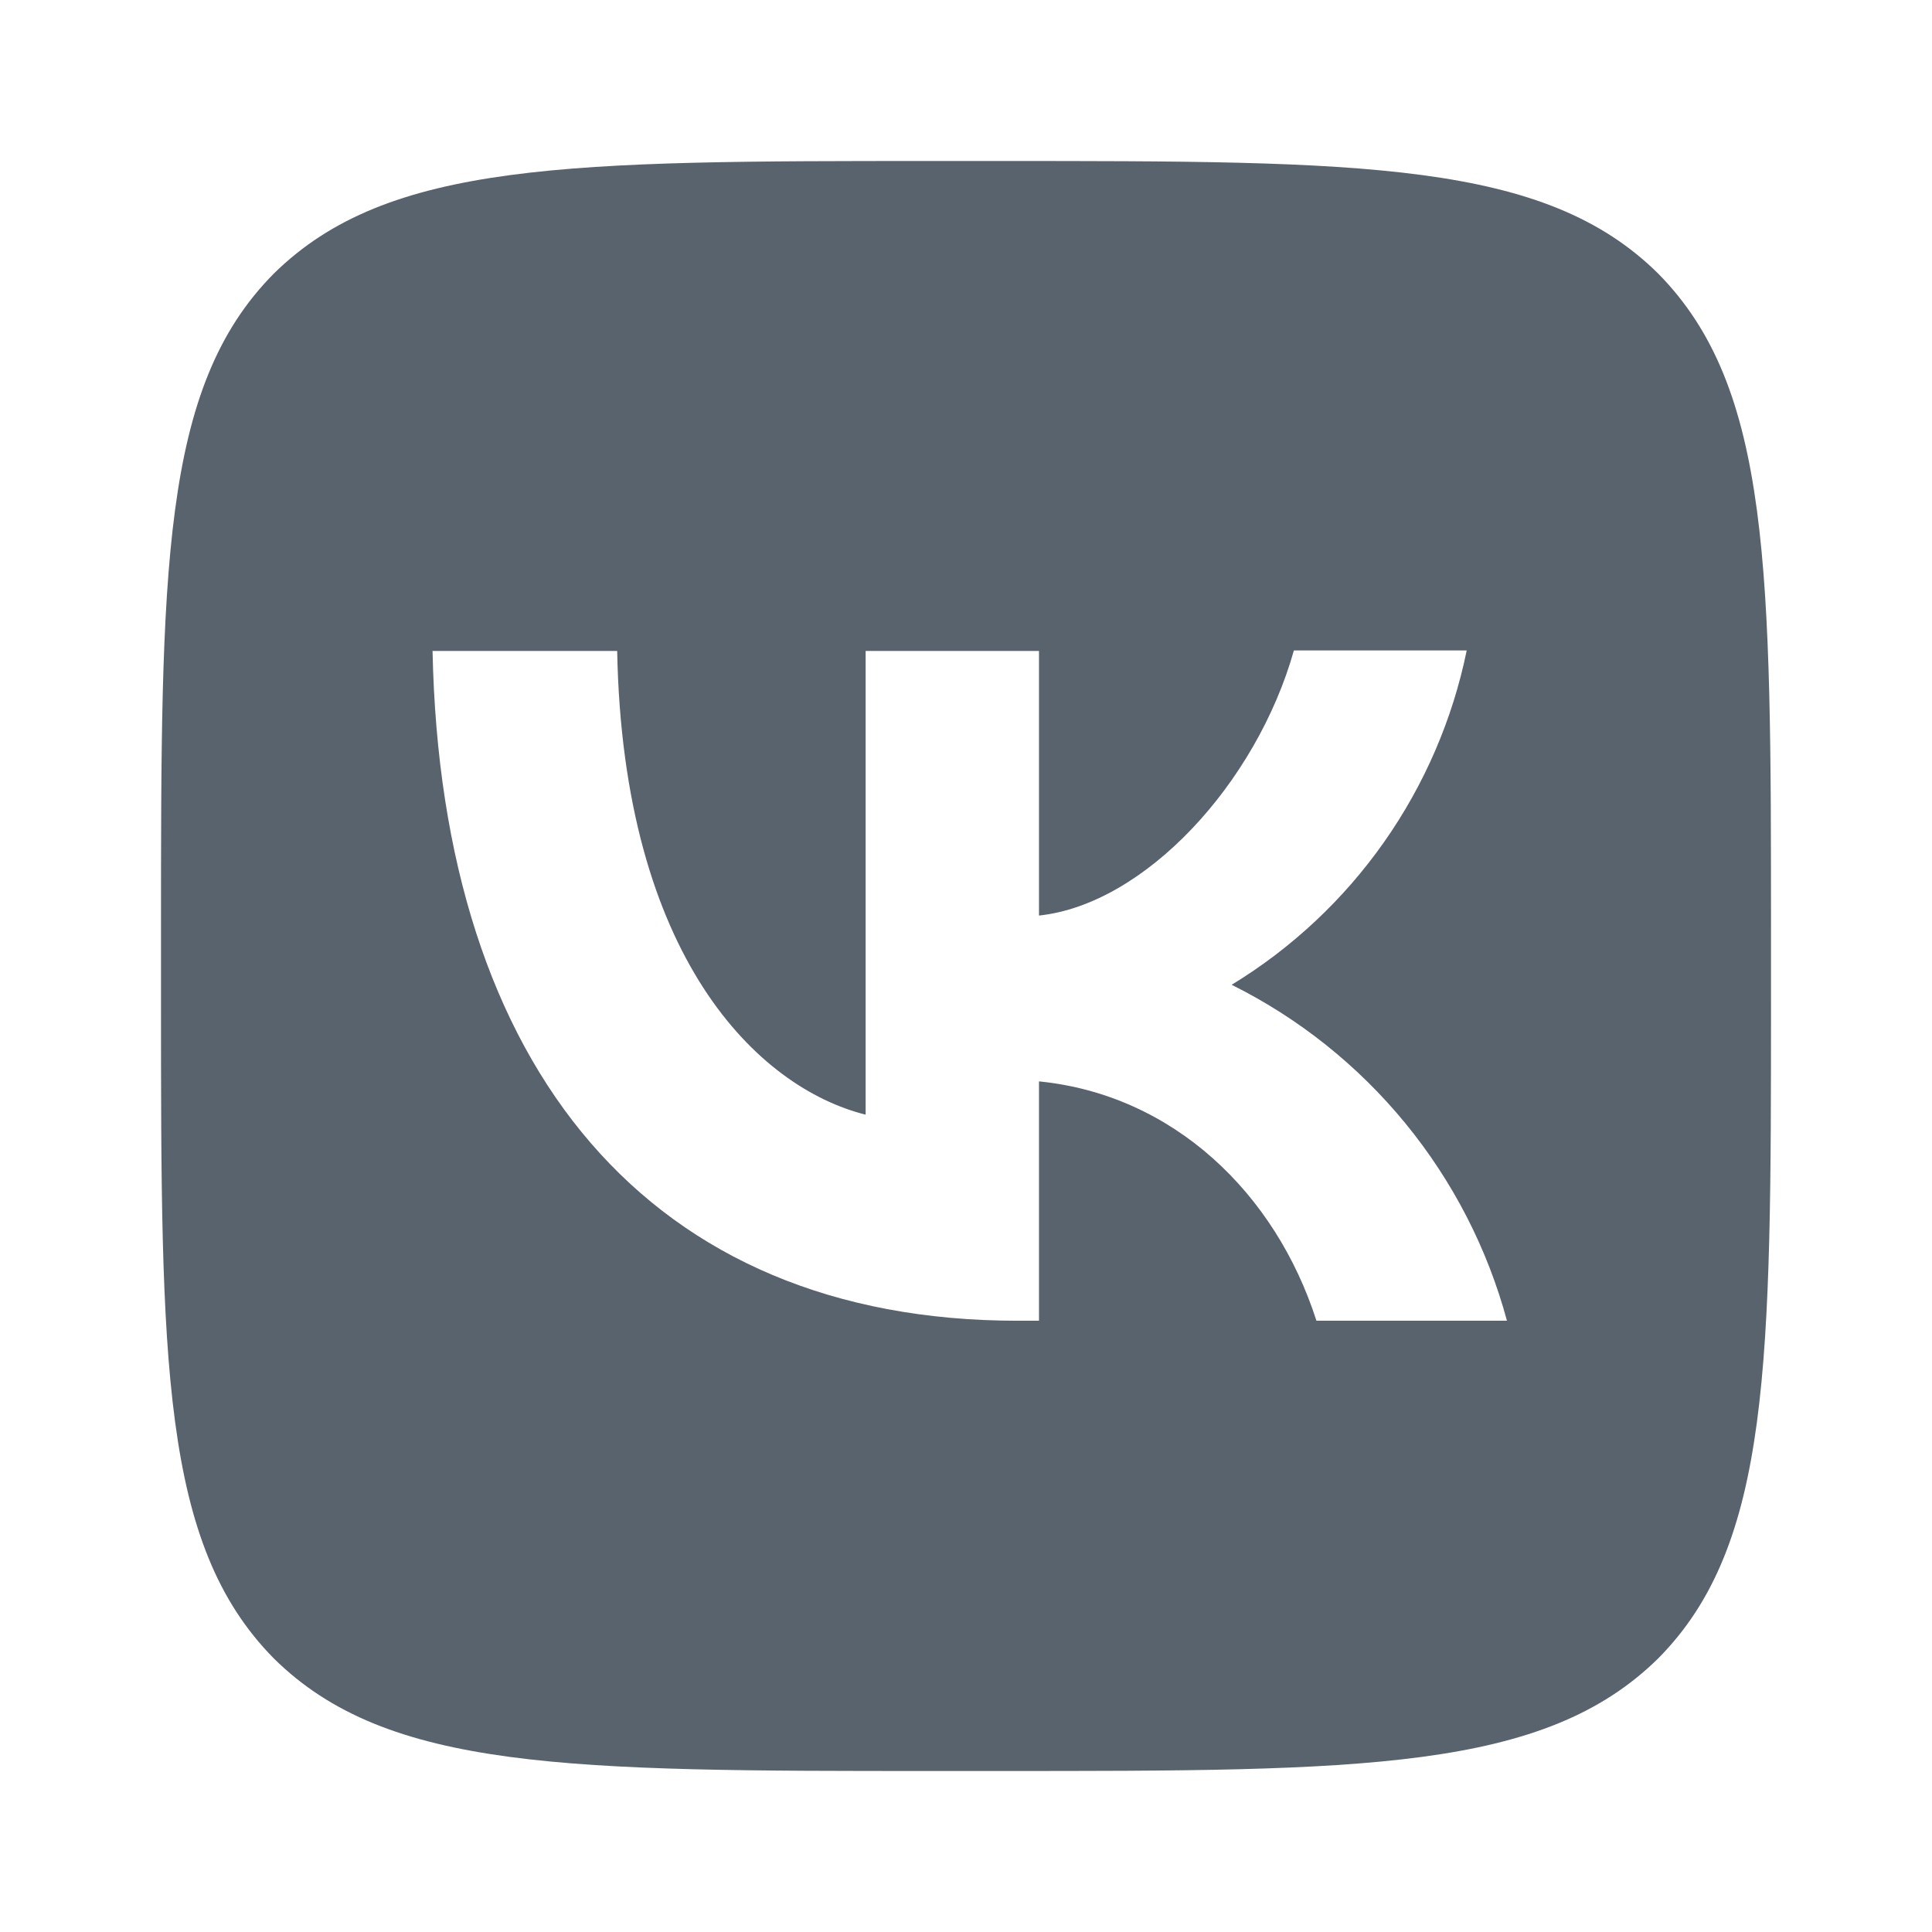
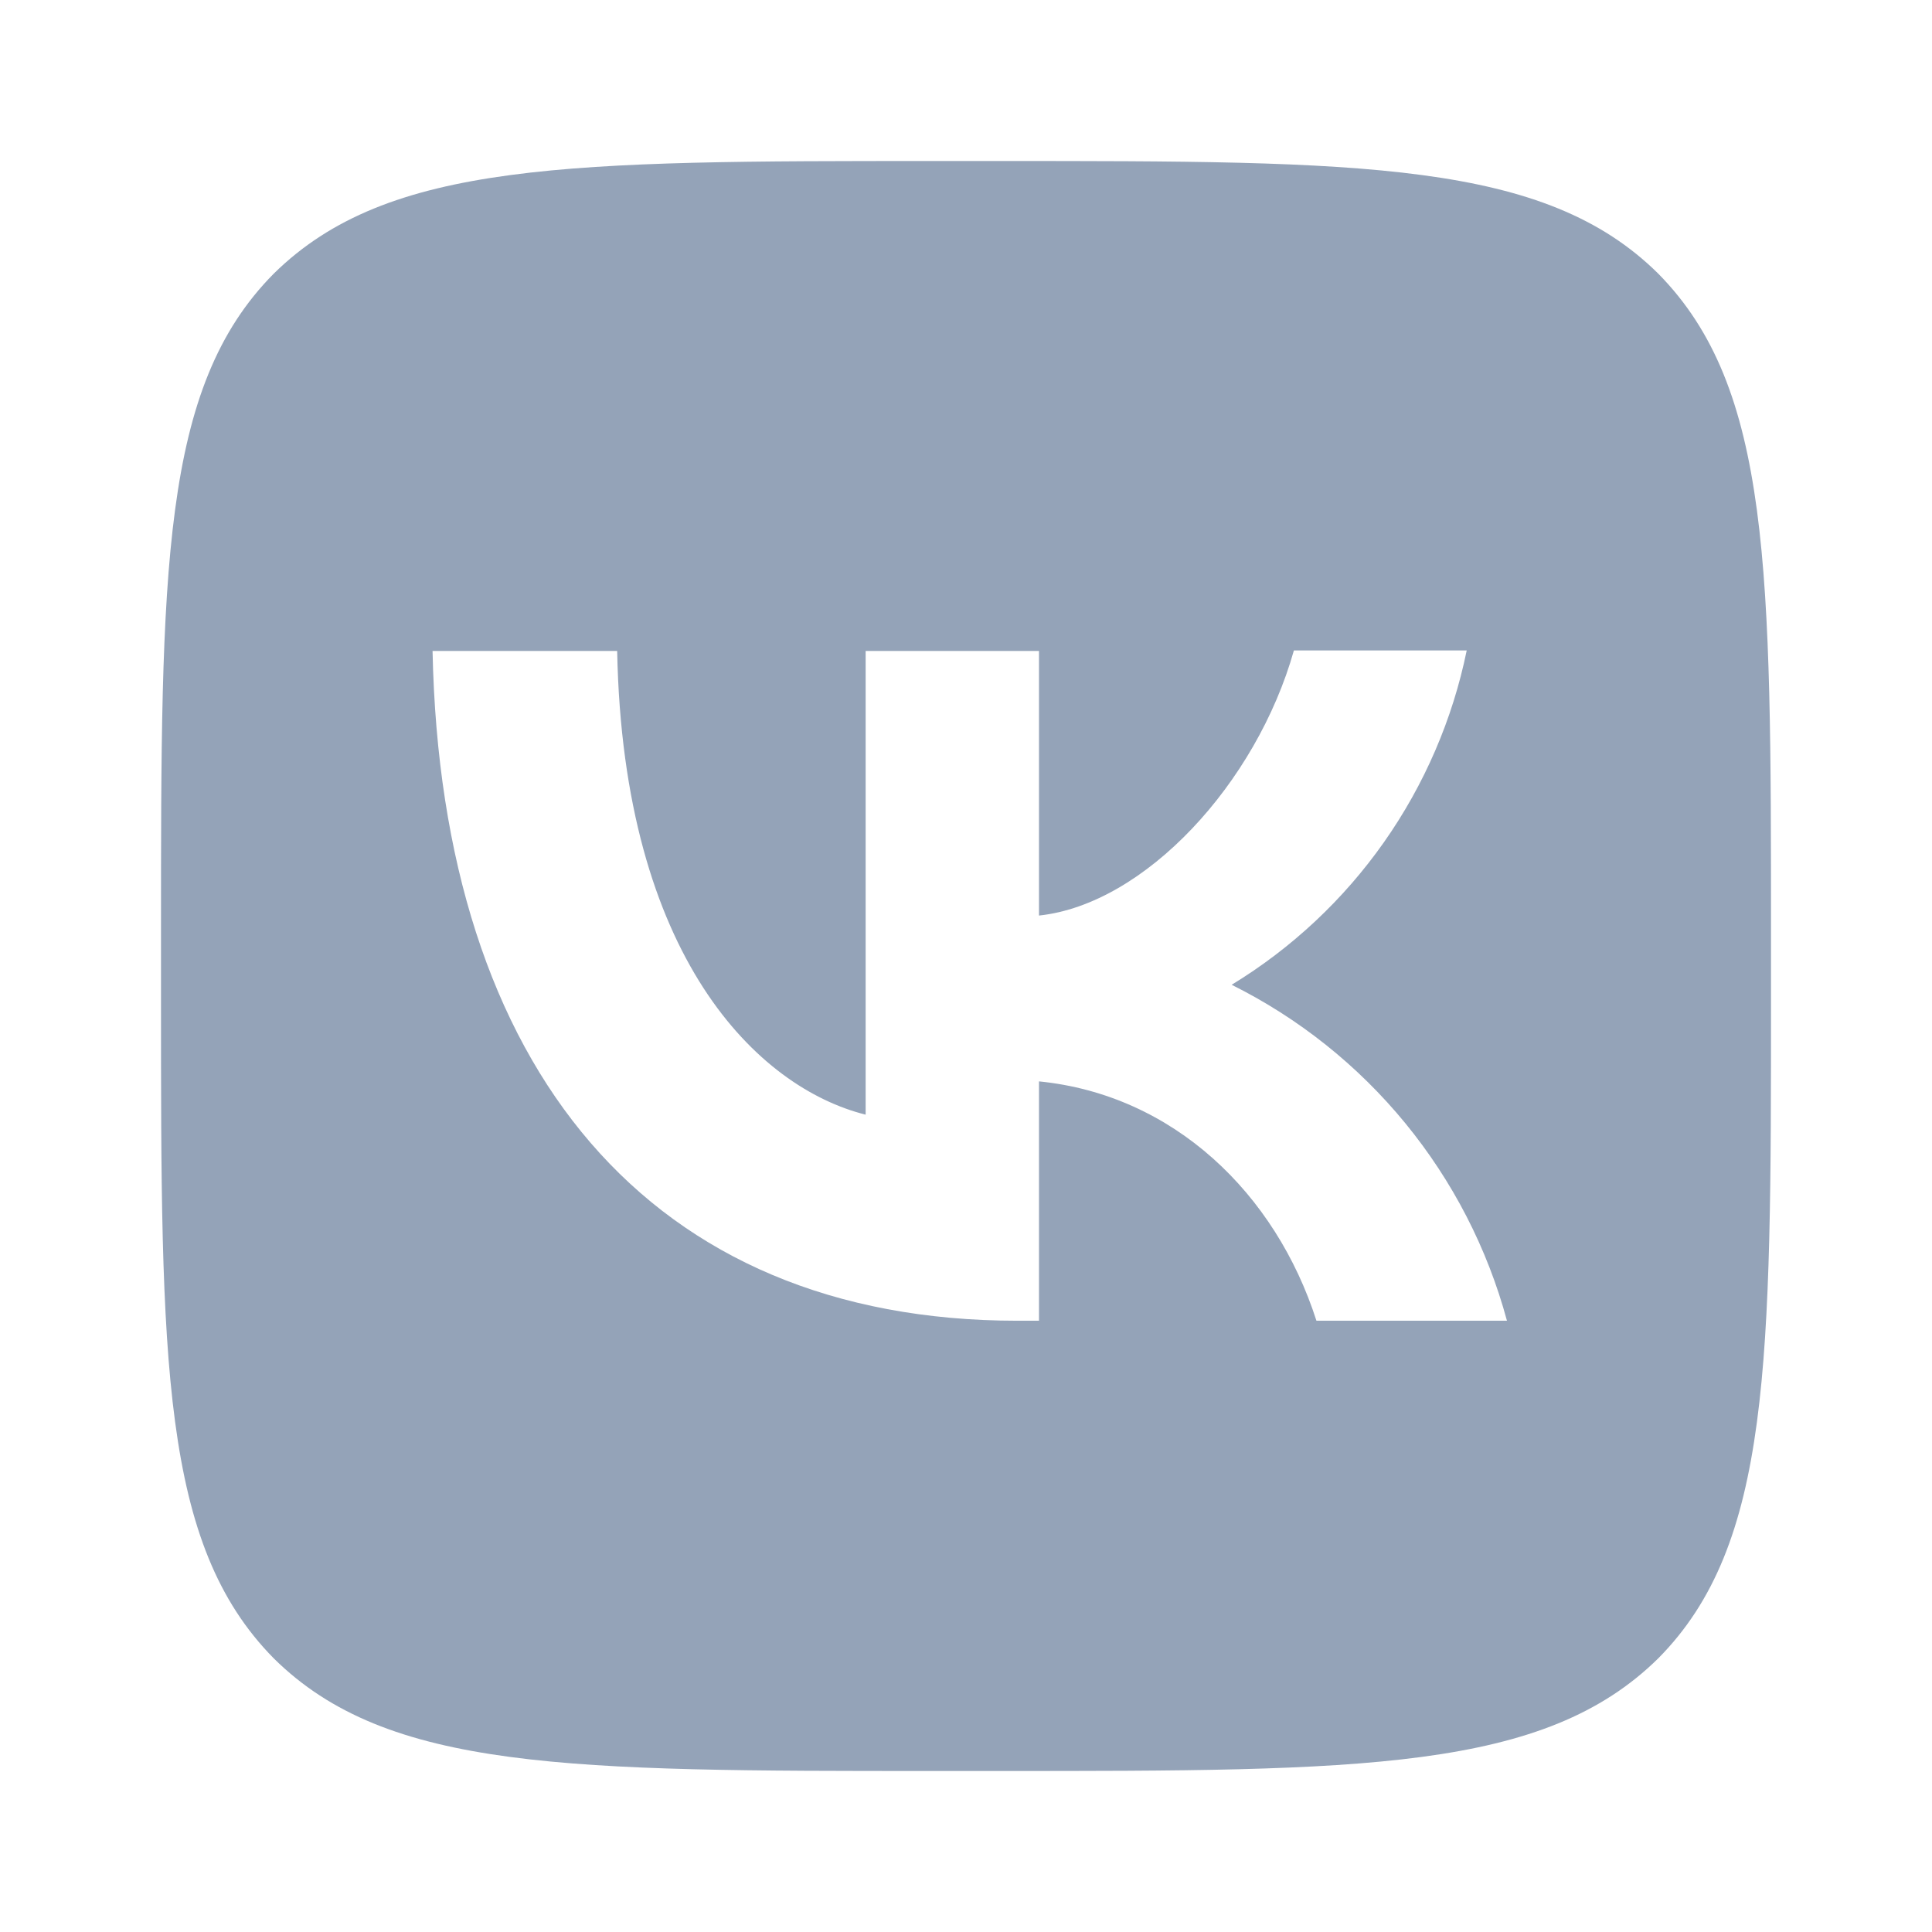
<svg xmlns="http://www.w3.org/2000/svg" width="800" height="800" viewBox="0 0 800 800" fill="none">
-   <path fill-rule="evenodd" clip-rule="evenodd" d="M113.334 113.333C66.667 160.444 66.667 235.778 66.667 386.667V413.333C66.667 564 66.667 639.333 113.334 686.667C160.445 733.333 235.778 733.333 386.667 733.333H413.334C564 733.333 639.334 733.333 686.667 686.667C733.334 639.557 733.334 564.223 733.334 413.333V386.667C733.334 236 733.334 160.667 686.667 113.333C639.557 66.667 564.224 66.667 413.334 66.667H386.667C236 66.667 160.667 66.667 113.334 113.333ZM179.111 269.556C182.667 442.89 269.334 546.89 421.334 546.89H430.224V447.777C486 453.333 528.224 494.223 545.11 546.89H624C615.91 516.963 601.564 489.09 581.914 465.11C562.264 441.133 537.754 421.593 510 407.777C534.87 392.633 556.35 372.52 573.097 348.7C589.844 324.88 601.5 297.862 607.334 269.333H535.777C520.224 324.445 474 374.443 430.224 379.11V269.556H358.444V461.557C314 450.443 258 396.667 255.556 269.556H179.111Z" fill="#59636E" />
+   <path fill-rule="evenodd" clip-rule="evenodd" d="M113.334 113.333C66.667 160.444 66.667 235.778 66.667 386.667V413.333C66.667 564 66.667 639.333 113.334 686.667C160.445 733.333 235.778 733.333 386.667 733.333H413.334C564 733.333 639.334 733.333 686.667 686.667C733.334 639.557 733.334 564.223 733.334 413.333V386.667C733.334 236 733.334 160.667 686.667 113.333C639.557 66.667 564.224 66.667 413.334 66.667H386.667C236 66.667 160.667 66.667 113.334 113.333ZM179.111 269.556C182.667 442.89 269.334 546.89 421.334 546.89H430.224V447.777C486 453.333 528.224 494.223 545.11 546.89H624C615.91 516.963 601.564 489.09 581.914 465.11C562.264 441.133 537.754 421.593 510 407.777C534.87 392.633 556.35 372.52 573.097 348.7C589.844 324.88 601.5 297.862 607.334 269.333H535.777C520.224 324.445 474 374.443 430.224 379.11V269.556H358.444V461.557C314 450.443 258 396.667 255.556 269.556H179.111Z" fill="#94a3b8" />
</svg>
